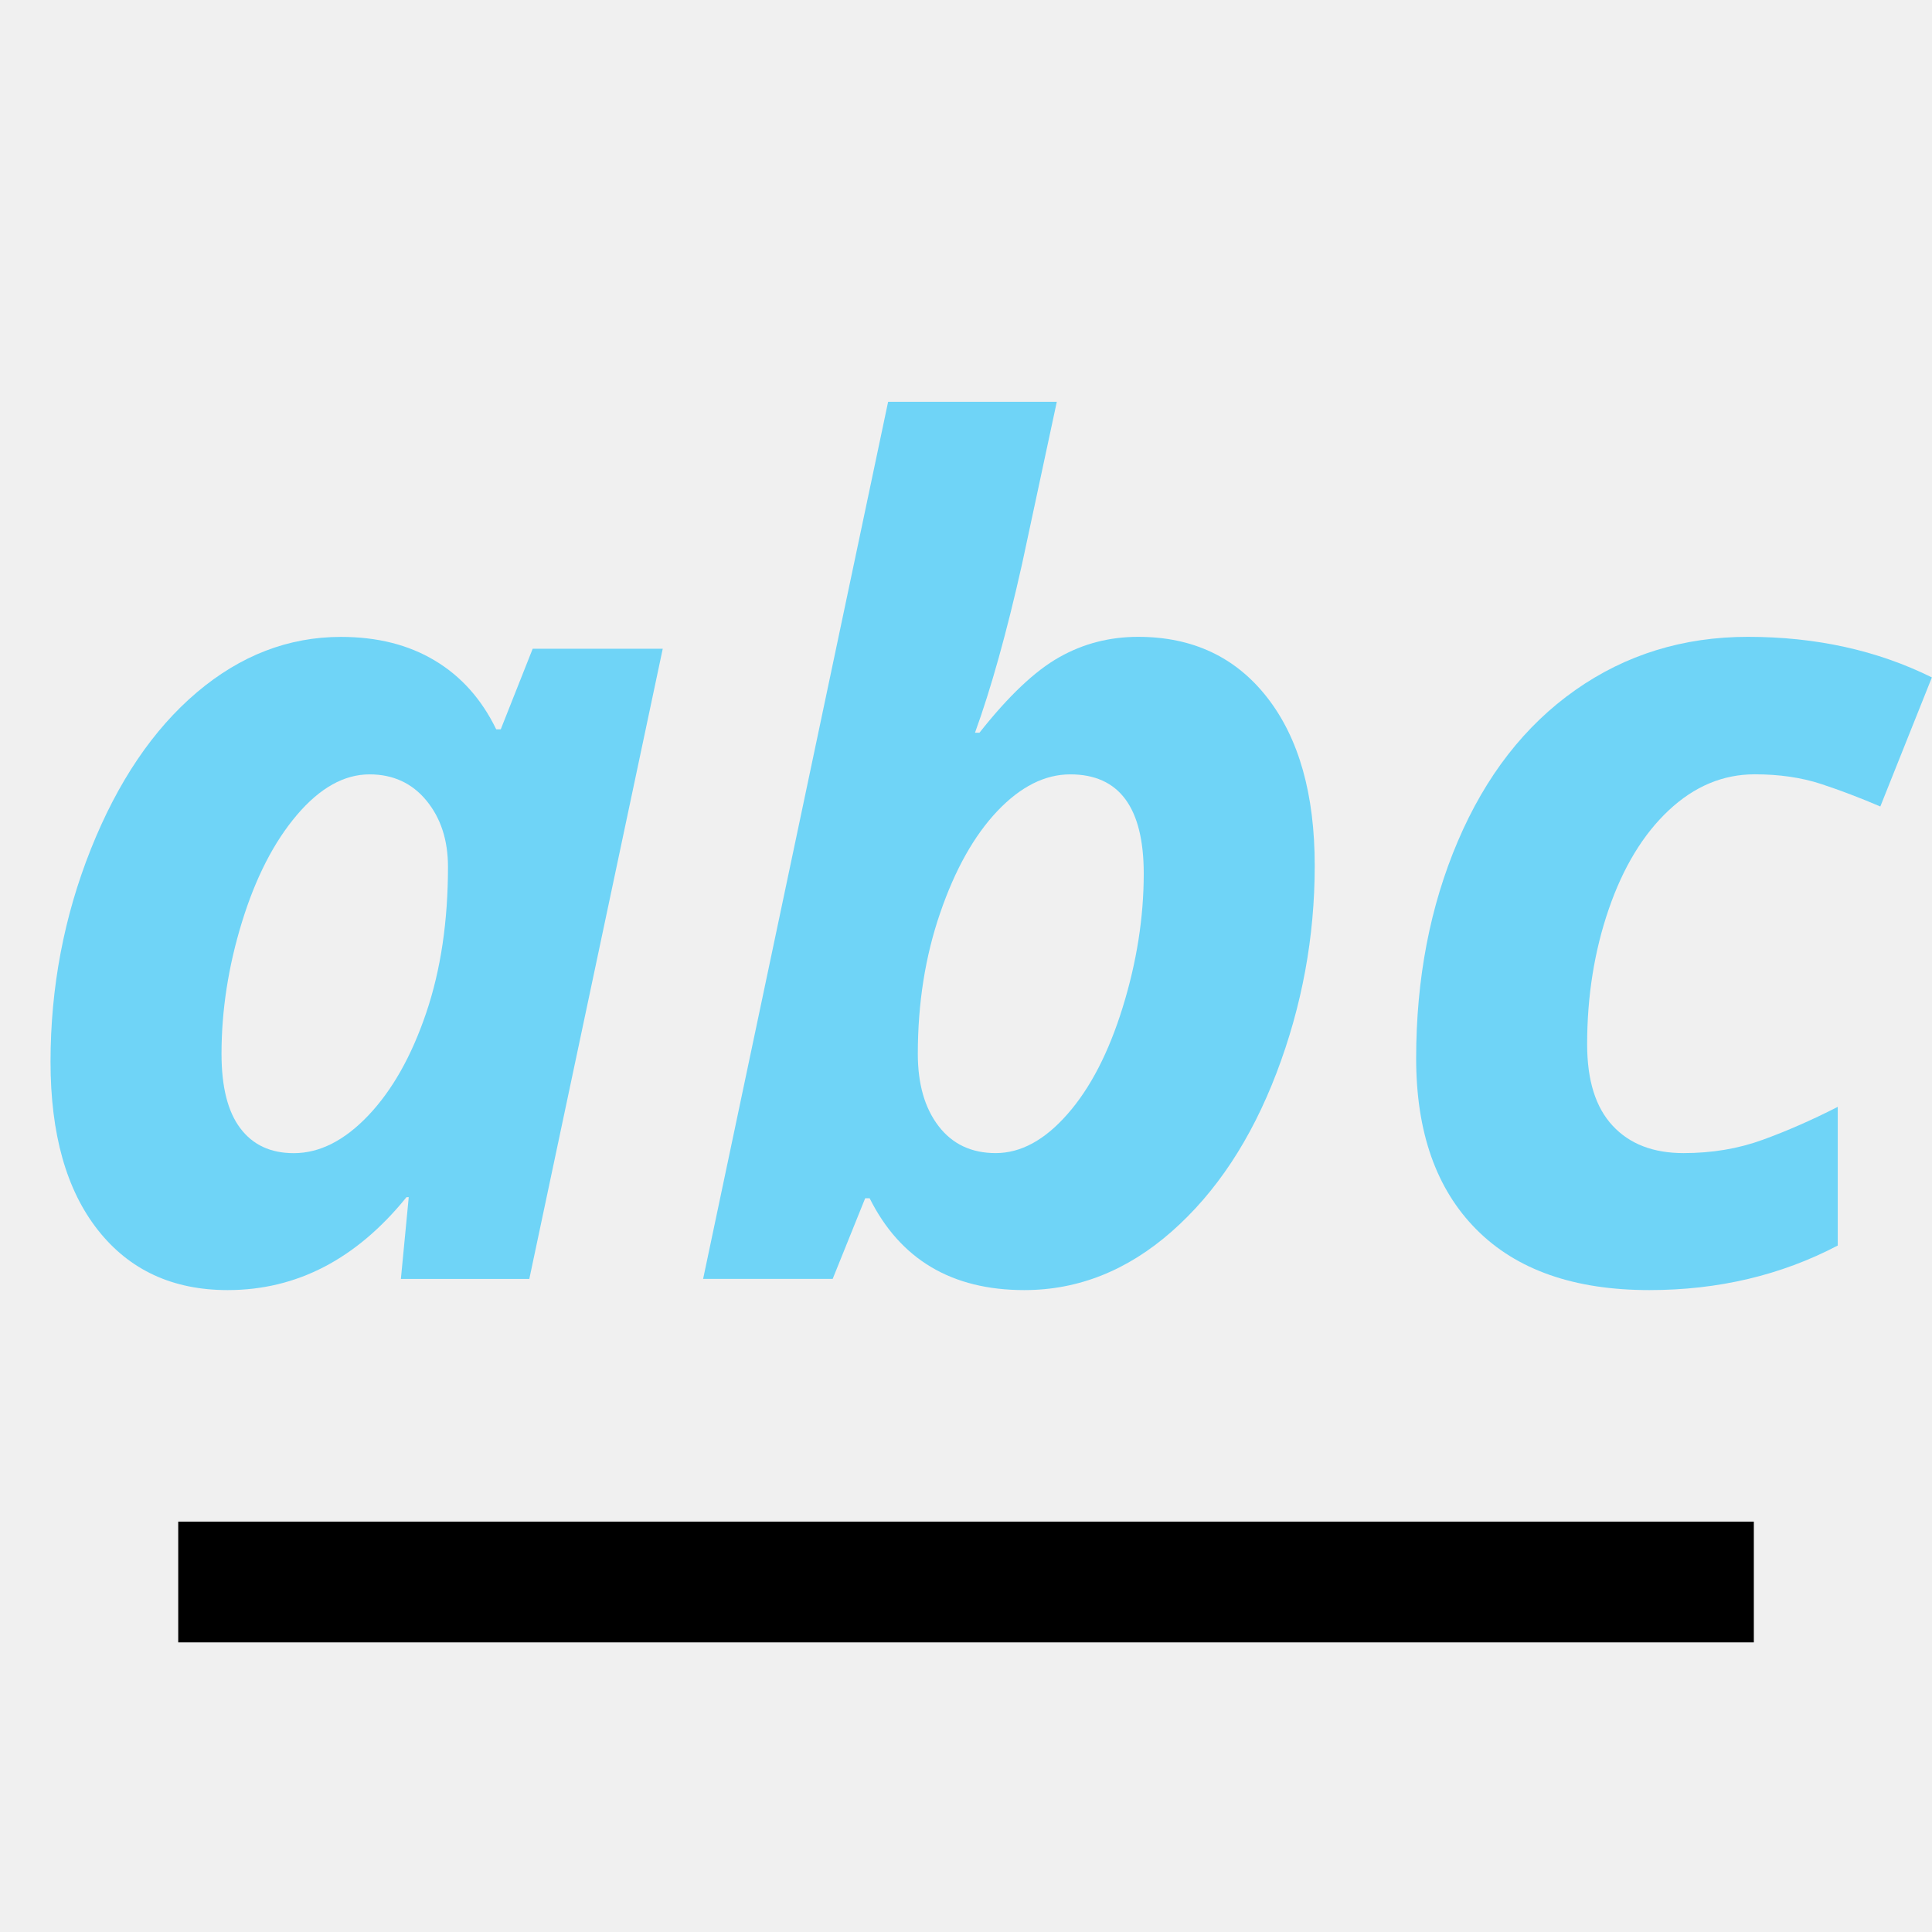
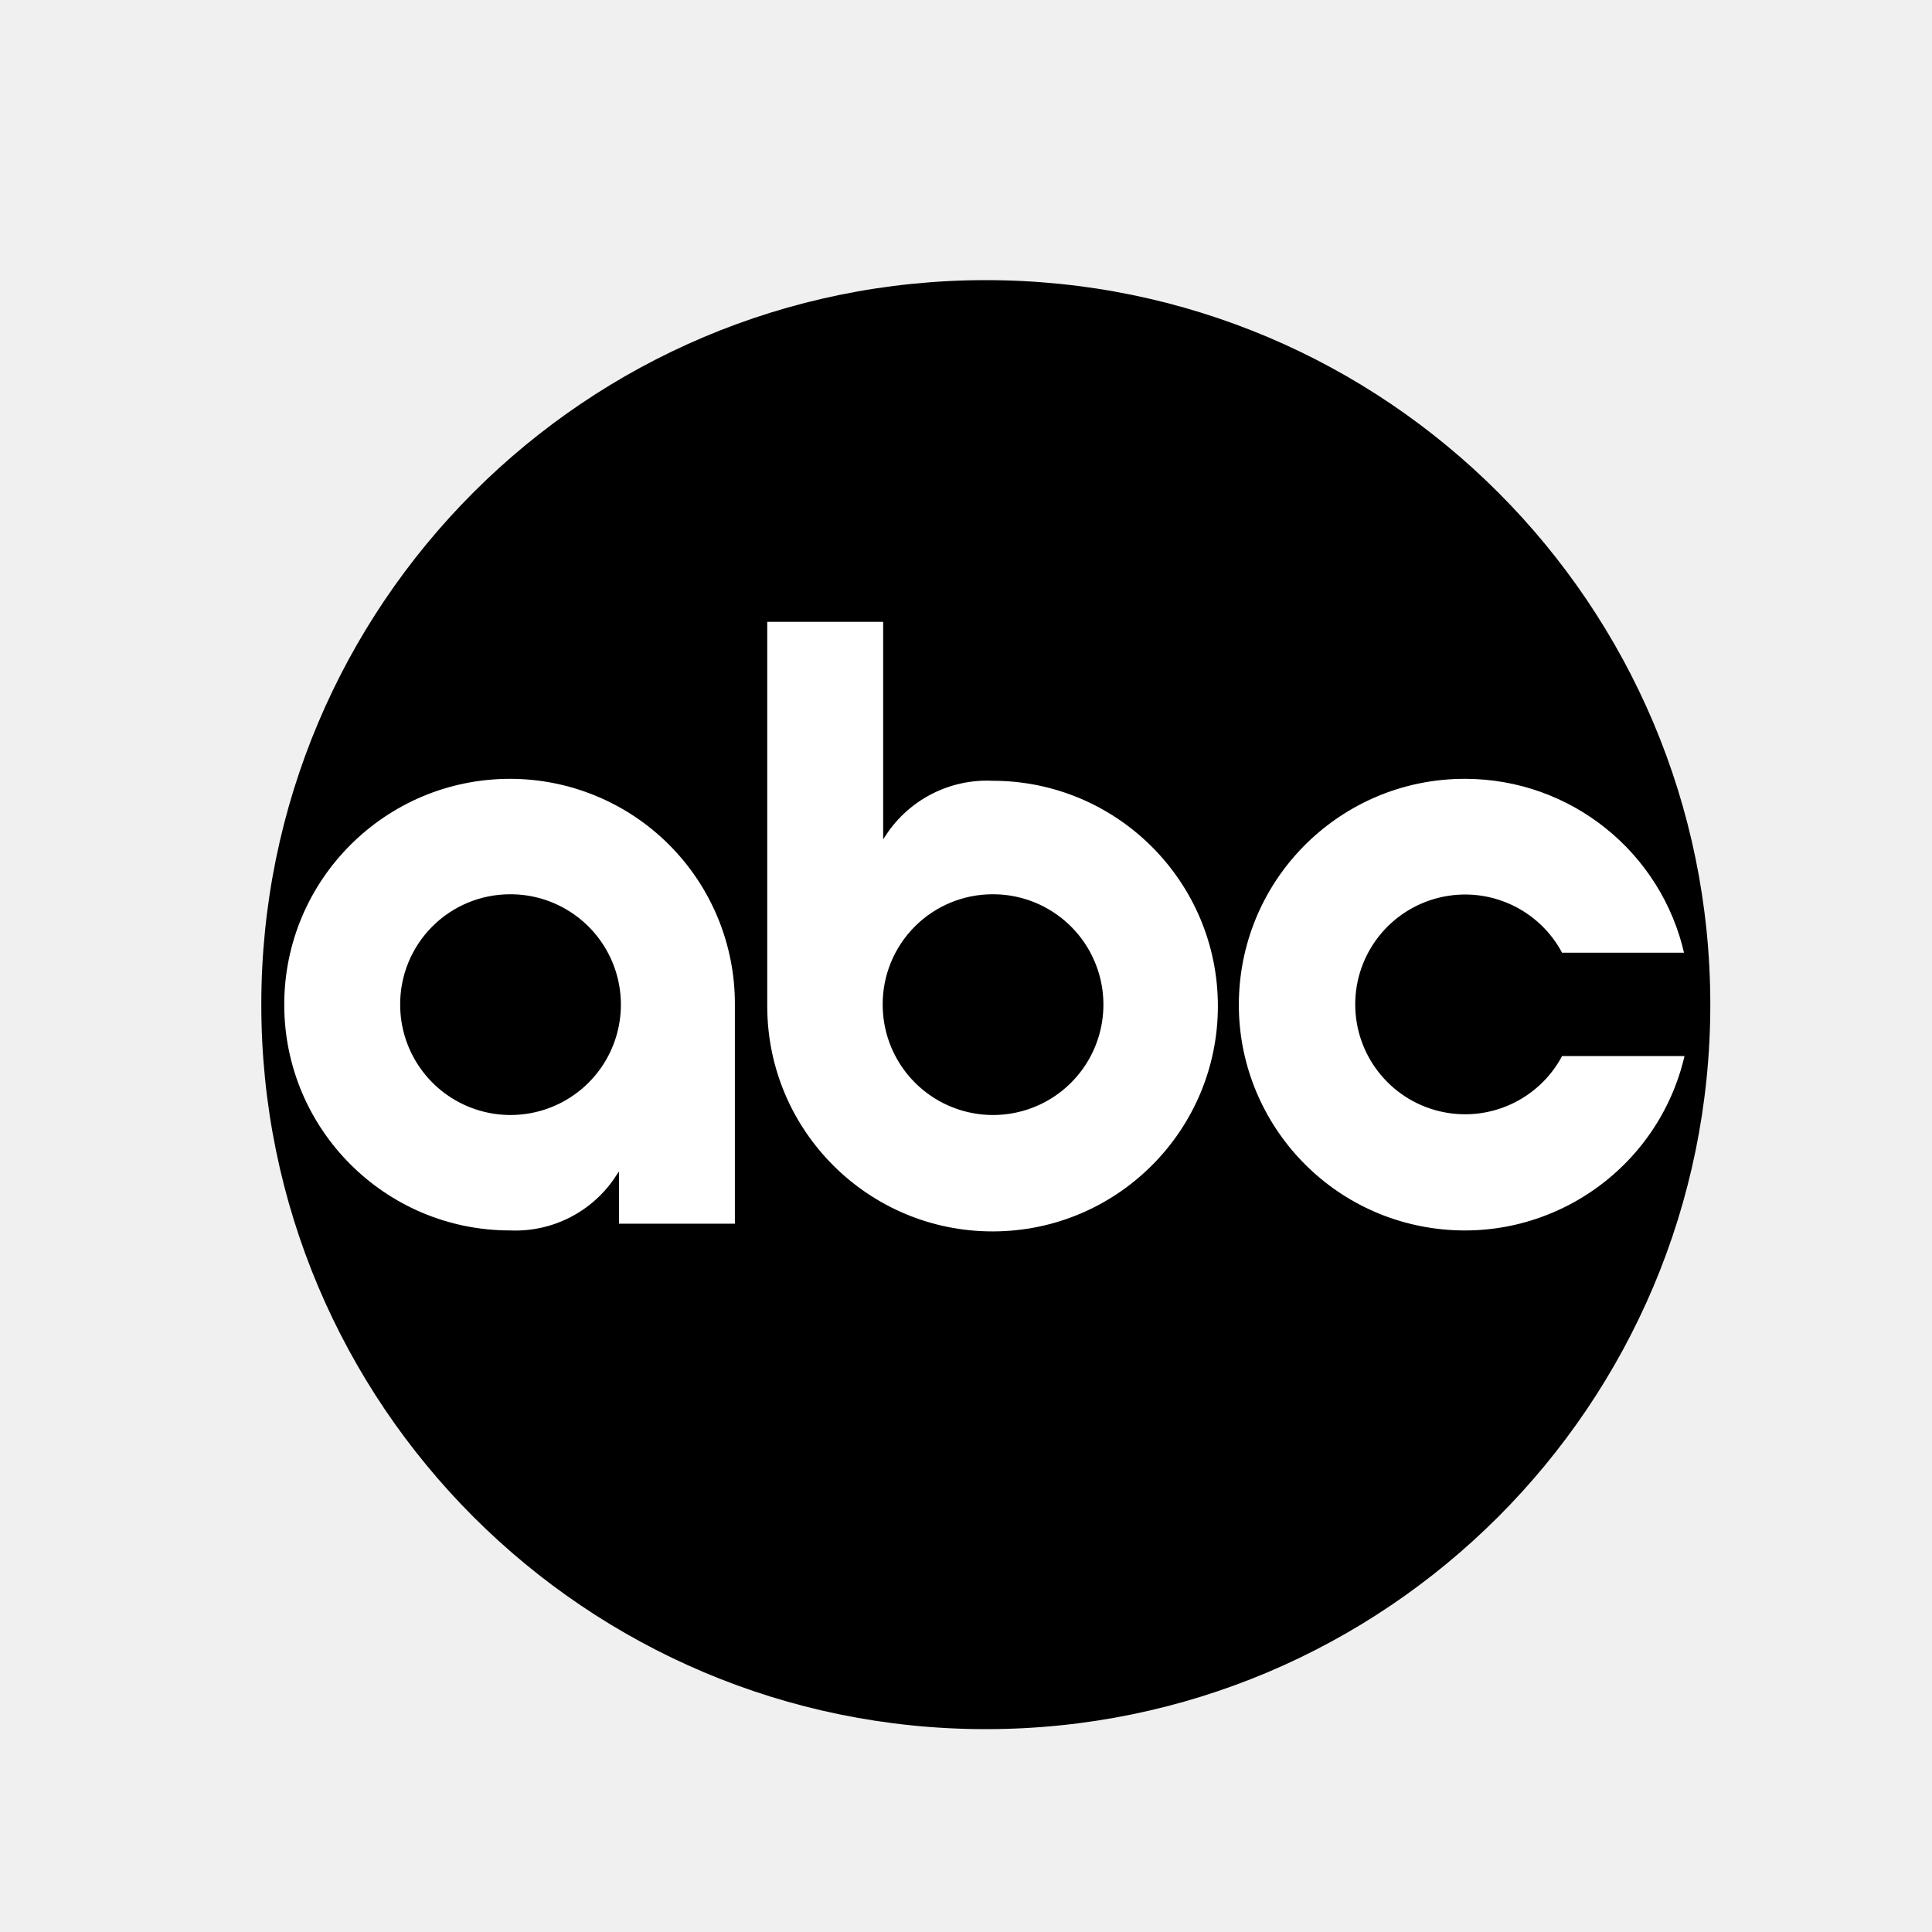
- <svg xmlns="http://www.w3.org/2000/svg" enable-background="new 0 0 32 32" version="1.1" viewBox="0 0 32 32" xml:space="preserve">
-   <g id="Filled">
-     <g>
-       <path d="M3.771,21.368c-0.91,0-1.626-0.331-2.149-0.994c-0.523-0.663-0.785-1.592-0.785-2.787    c0-1.232,0.223-2.407,0.668-3.523c0.446-1.117,1.031-1.982,1.755-2.596c0.724-0.613,1.52-0.919,2.387-0.919    c0.6,0,1.119,0.13,1.555,0.392c0.437,0.261,0.775,0.641,1.017,1.139h0.075l0.529-1.335h2.154l-2.21,10.438H6.64l0.13-1.354H6.733    C5.903,20.854,4.916,21.368,3.771,21.368z M4.866,19.1c0.427,0,0.839-0.208,1.235-0.625c0.396-0.417,0.715-0.982,0.957-1.695    c0.242-0.712,0.362-1.52,0.362-2.423c0-0.441-0.119-0.807-0.357-1.097c-0.238-0.289-0.553-0.434-0.942-0.434    c-0.421,0-0.822,0.224-1.203,0.672c-0.381,0.448-0.684,1.039-0.91,1.773s-0.339,1.463-0.339,2.184    c0,0.548,0.104,0.959,0.311,1.232C4.187,18.963,4.482,19.1,4.866,19.1z" fill="#6FD4F7" />
-       <path d="M18.851,10.548c0.903,0,1.617,0.336,2.14,1.008c0.523,0.672,0.785,1.6,0.785,2.782    c0,1.183-0.211,2.326-0.632,3.431c-0.421,1.104-1,1.98-1.736,2.628s-1.551,0.971-2.442,0.971c-1.201,0-2.055-0.507-2.562-1.521    h-0.074l-0.538,1.335h-2.146l3.064-14.527h2.794l-0.576,2.689c-0.254,1.133-0.514,2.063-0.779,2.792h0.074    c0.482-0.61,0.923-1.027,1.323-1.251C17.944,10.66,18.38,10.548,18.851,10.548z M17.727,12.826c-0.421,0-0.823,0.203-1.207,0.607    c-0.384,0.405-0.7,0.966-0.947,1.686c-0.248,0.719-0.371,1.498-0.371,2.337c0,0.498,0.114,0.896,0.343,1.195    c0.229,0.299,0.545,0.448,0.947,0.448c0.415,0,0.811-0.215,1.188-0.645c0.378-0.429,0.683-1.019,0.915-1.768    c0.232-0.75,0.349-1.489,0.349-2.218C18.943,13.374,18.537,12.826,17.727,12.826z" fill="#6FD4F7" />
-       <path d="M27.318,21.368c-1.244,0-2.199-0.334-2.864-1.004c-0.666-0.669-0.998-1.613-0.998-2.833    c0-1.319,0.23-2.519,0.691-3.599s1.109-1.914,1.945-2.502c0.836-0.588,1.789-0.882,2.86-0.882c1.127,0,2.142,0.224,3.046,0.672    l-0.854,2.138c-0.334-0.143-0.662-0.268-0.984-0.374c-0.322-0.105-0.688-0.159-1.096-0.159c-0.526,0-1.001,0.199-1.426,0.598    c-0.424,0.398-0.755,0.945-0.993,1.638c-0.238,0.694-0.357,1.439-0.357,2.236c0,0.598,0.141,1.047,0.423,1.349    c0.281,0.303,0.673,0.453,1.174,0.453c0.471,0,0.907-0.073,1.31-0.22c0.402-0.146,0.817-0.328,1.244-0.546v2.297    C29.498,21.123,28.458,21.368,27.318,21.368z" fill="#6FD4F7" />
-     </g>
-     <g>
-       <rect height="2" width="26.097" x="2.952" y="25.203" />
+ <svg xmlns="http://www.w3.org/2000/svg" viewBox="0 0 40 40">
+   <defs>
+     <style>.cls-1{fill:#fff;stroke:#000;stroke-width:0.07px;}</style>
+   </defs>
+   <g id="Logos">
+     <g id="abc">
+       <circle cx="20.41" cy="20.8" r="15" />
+       <path class="cls-1" d="M10.56,16.09a4.71,4.71,0,0,0,0,9.42,2.52,2.52,0,0,0,2.22-1.14v1h2.47V20.8A4.69,4.69,0,0,0,10.56,16.09Zm0,2.46A2.25,2.25,0,1,1,8.32,20.8a2.24,2.24,0,0,1,2.24-2.25Z" id="path3436" />
+       <path class="cls-1" d="M15.85,12.84v8a4.7,4.7,0,1,0,4.7-4.71,2.54,2.54,0,0,0-2.23,1.13V12.84Zm4.7,5.71a2.25,2.25,0,1,1-2.24,2.25,2.24,2.24,0,0,1,2.24-2.25Z" id="path3438" />
+       <path class="cls-1" d="M30.34,16.09a4.71,4.71,0,1,0,4.58,5.74h-2.6a2.24,2.24,0,1,1,0-2.07h2.59A4.69,4.69,0,0,0,30.34,16.09Z" id="path3440" />
    </g>
  </g>
</svg>
